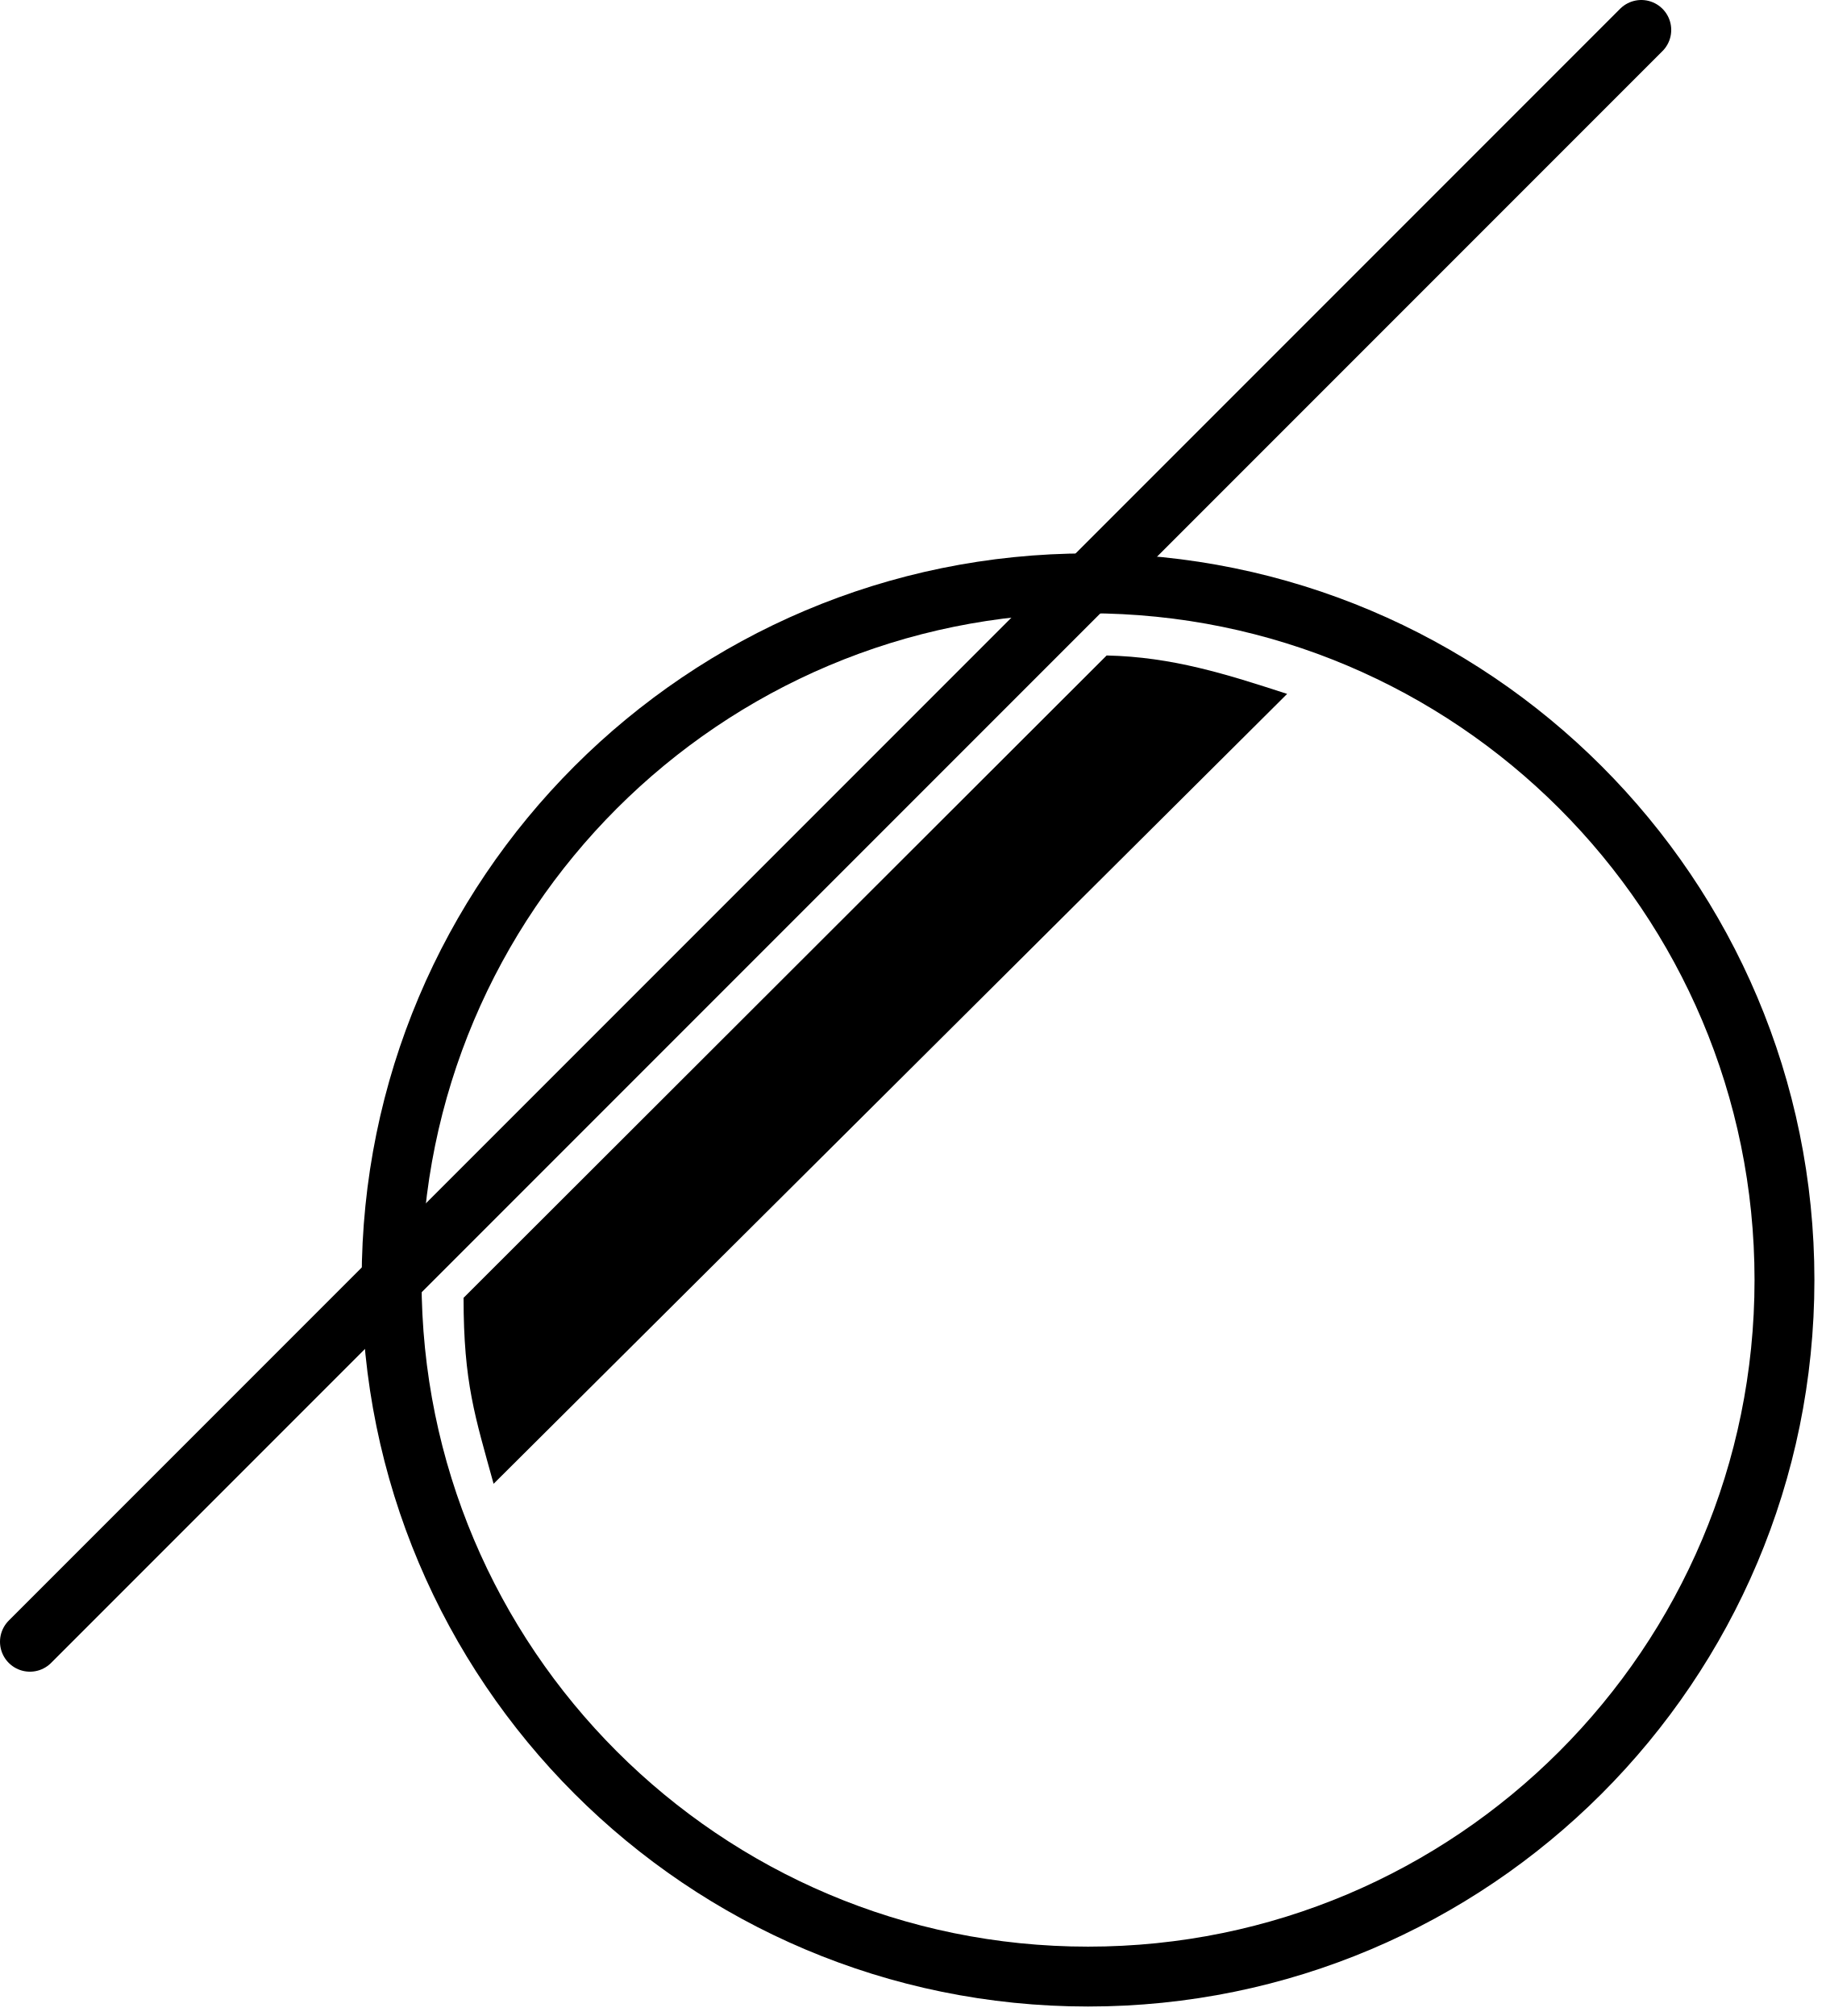
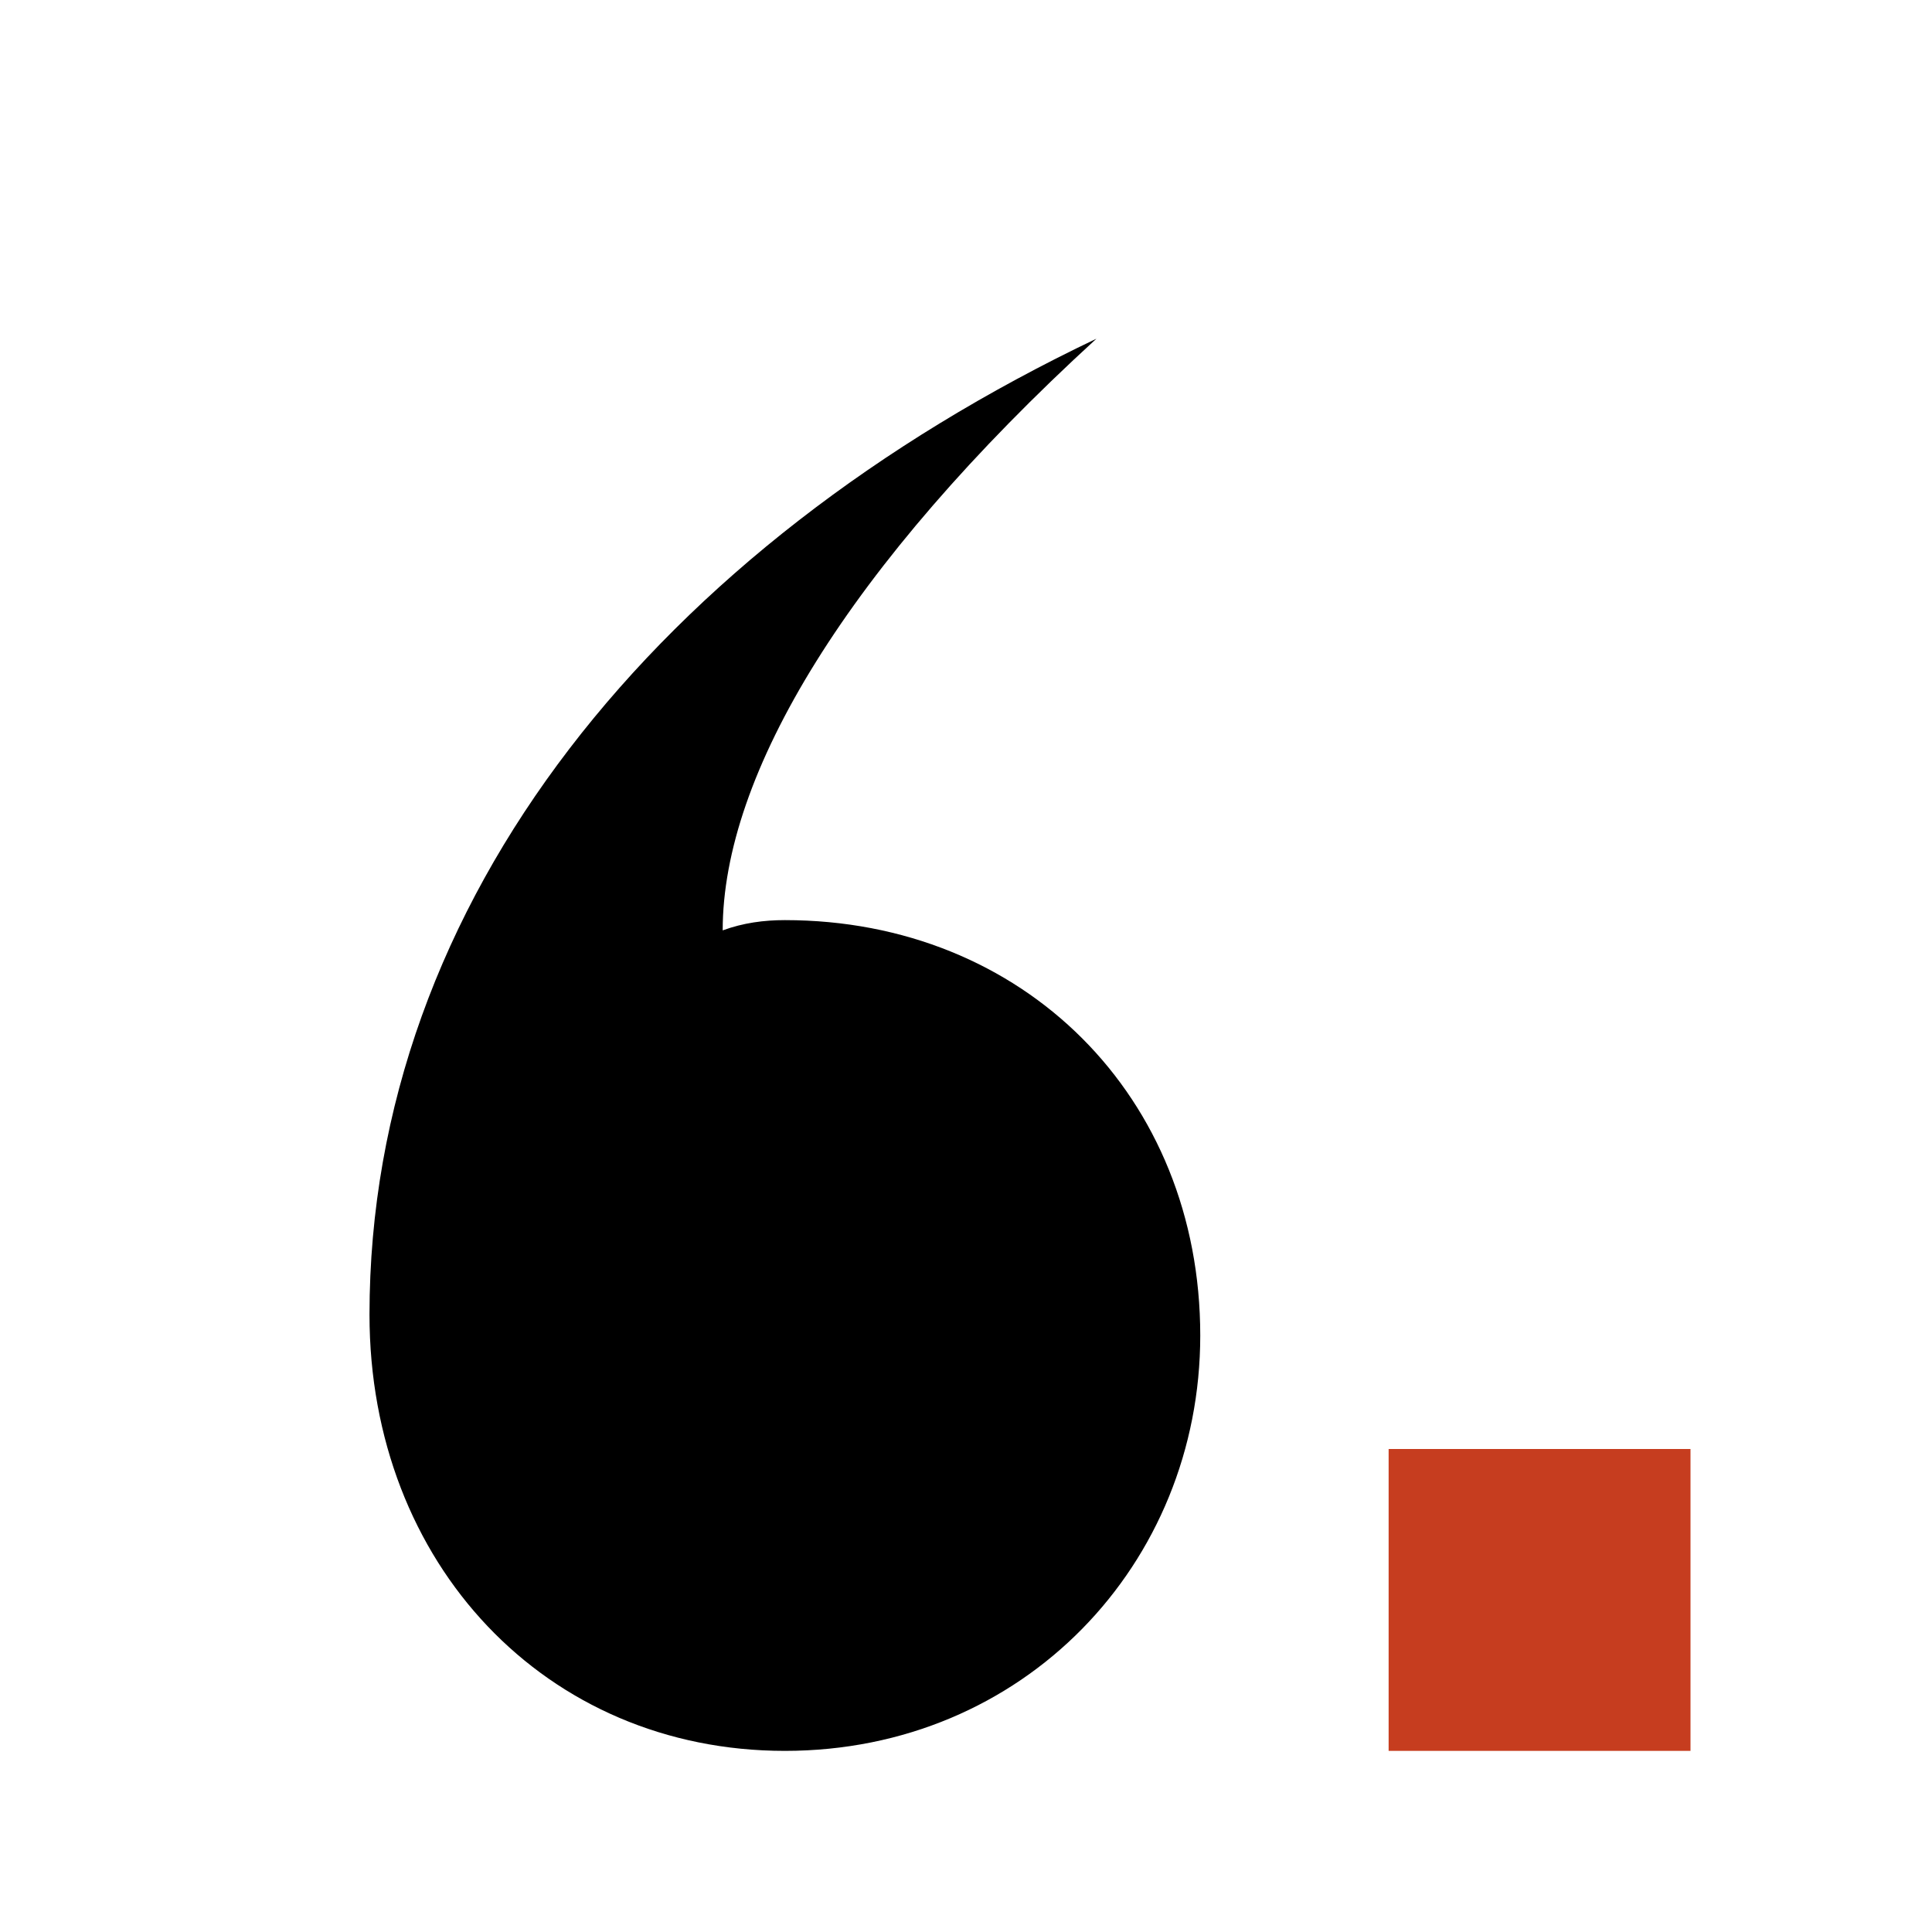
- <svg xmlns="http://www.w3.org/2000/svg" viewBox="0 0 366 404" fill="none" aria-hidden="true">
-   <circle class="vm-ring" cx="218.1" cy="256.5" r="139.6" stroke="currentColor" stroke-width="12" />
-   <line class="vm-pen" x1="329" y1="6" x2="6" y2="329" stroke="currentColor" stroke-width="12" stroke-linecap="round" />
-   <path class="vm-nib" d="M 258.008 139.055 L 98.941 297.348 C 95.238 283.875 92.922 277.152 92.922 260.078 L 221.828 131.355 C 235.055 131.645 245.844 135.113 258.008 139.055" fill="currentColor" />
+ <svg xmlns="http://www.w3.org/2000/svg" viewBox="0 0 64 64" aria-hidden="true">
+   <path fill="currentColor" d="M26 58C18.09 58 12.24 51.81 12.24 43.55C12.24 29.79 21.87 18.1 36.32 11.22C28.06 18.78 23.94 25.66 23.94 30.82C24.62 30.57 25.31 30.48 26 30.48C33.91 30.48 39.76 36.33 39.76 44.24C39.76 51.81 33.91 58 26 58Z" />
+   <rect x="46" y="48" width="10" height="10" fill="#c63d1f" />
</svg>
